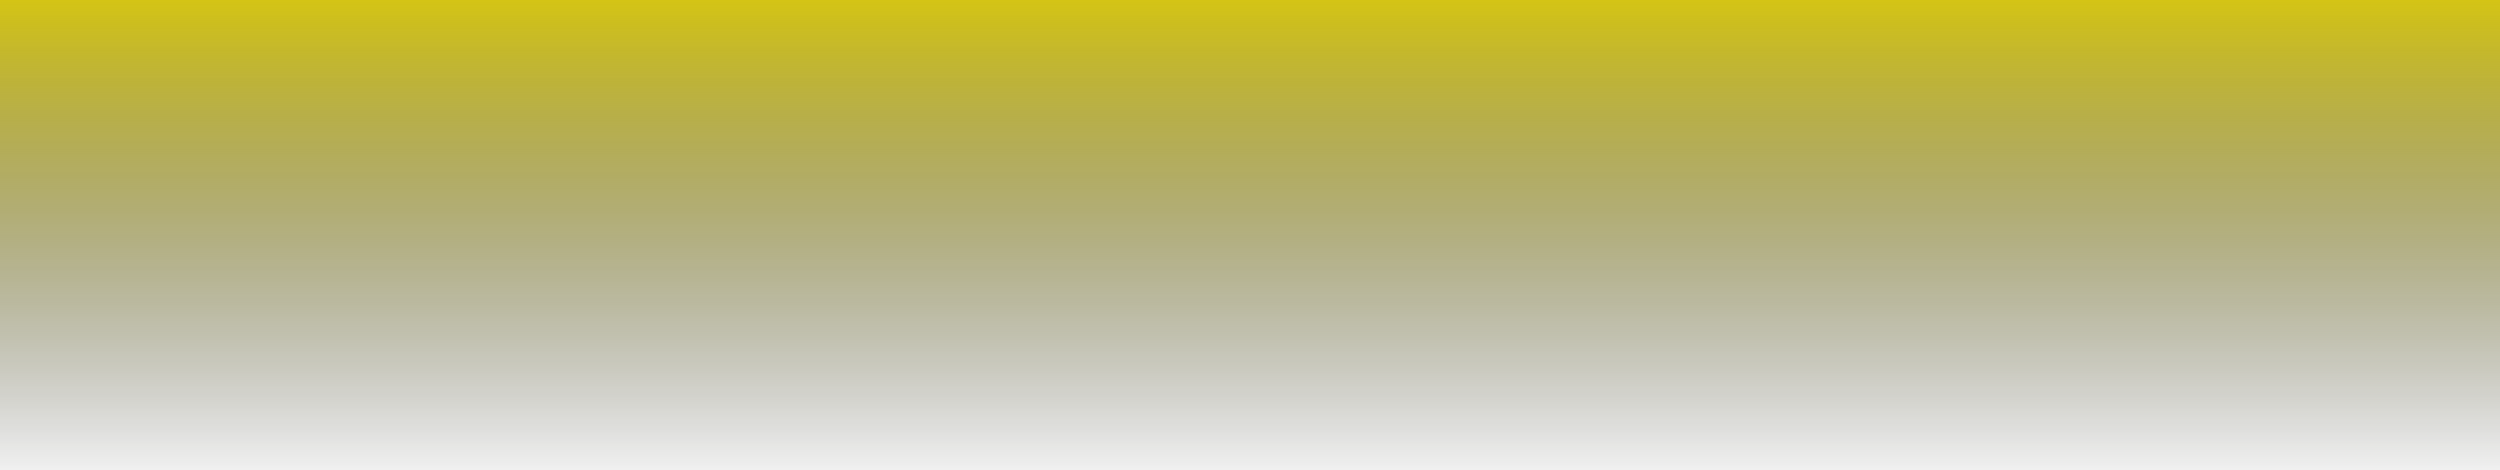
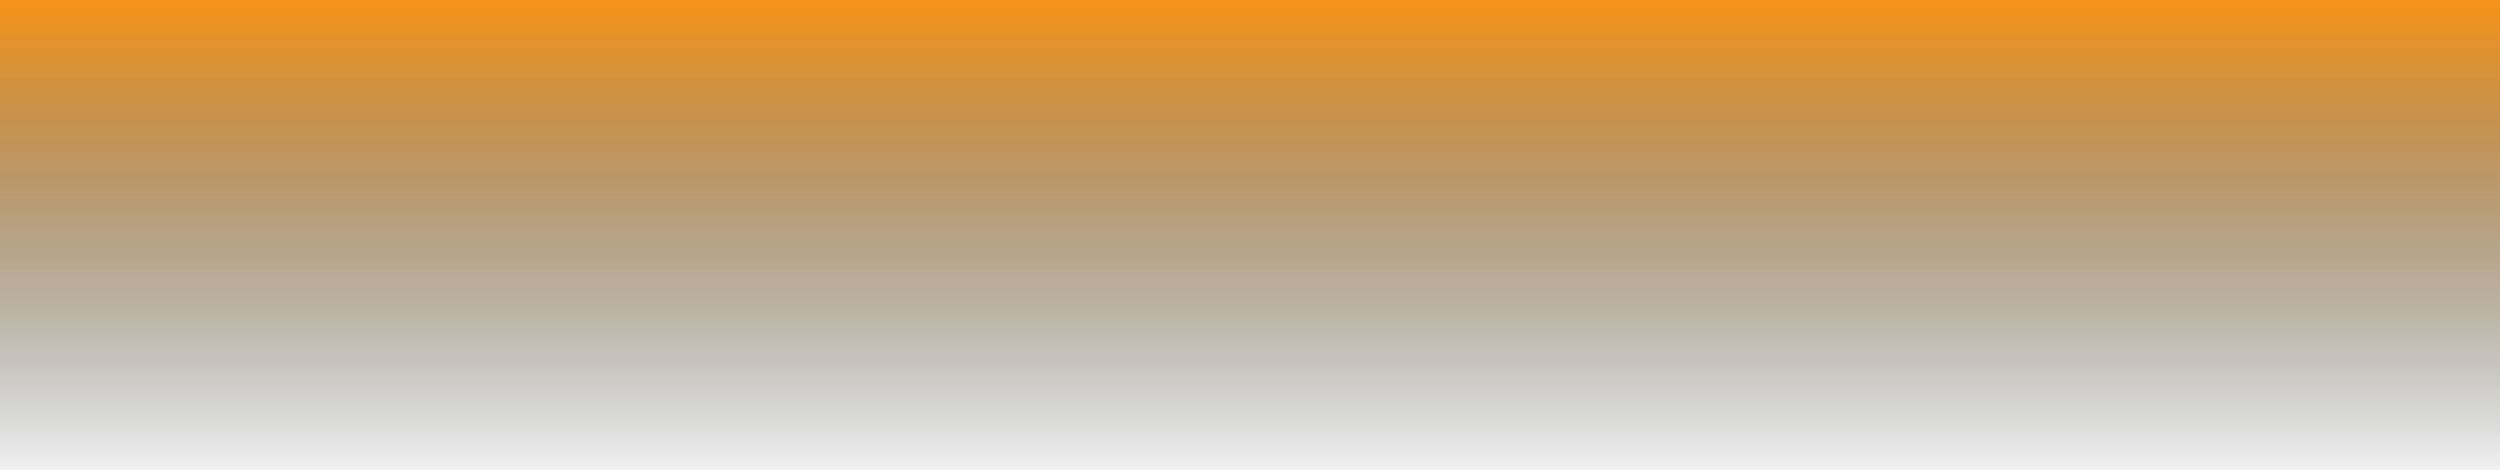
<svg xmlns="http://www.w3.org/2000/svg" width="1252" height="235" viewBox="0 0 1252 235" fill="none">
-   <rect width="1252" height="235" fill="url(#paint0_linear_580_2232)" />
+   <g clip-path="url(#clip0_1760_7331)">
+     <path d="M1252 0H0V235H1252V0Z" fill="url(#paint0_linear_1760_7331)" />
+   </g>
  <defs>
-     <linearGradient id="paint0_linear_580_2232" x1="626" y1="7.00355e-06" x2="626" y2="235" gradientUnits="userSpaceOnUse">
-       <stop stop-color="#d4c415" />
-       <stop offset="1" stop-color="#171908" stop-opacity="0" />
+     <linearGradient id="paint0_linear_1760_7331" x1="626" y1="7.00355e-06" x2="626" y2="235" gradientUnits="userSpaceOnUse">
+       <stop stop-color="#F7931A" />
+       <stop offset="1" stop-color="#071311" stop-opacity="0" />
    </linearGradient>
+     <clipPath id="clip0_1760_7331">
+       <rect width="1252" height="235" fill="white" />
+     </clipPath>
  </defs>
</svg>
